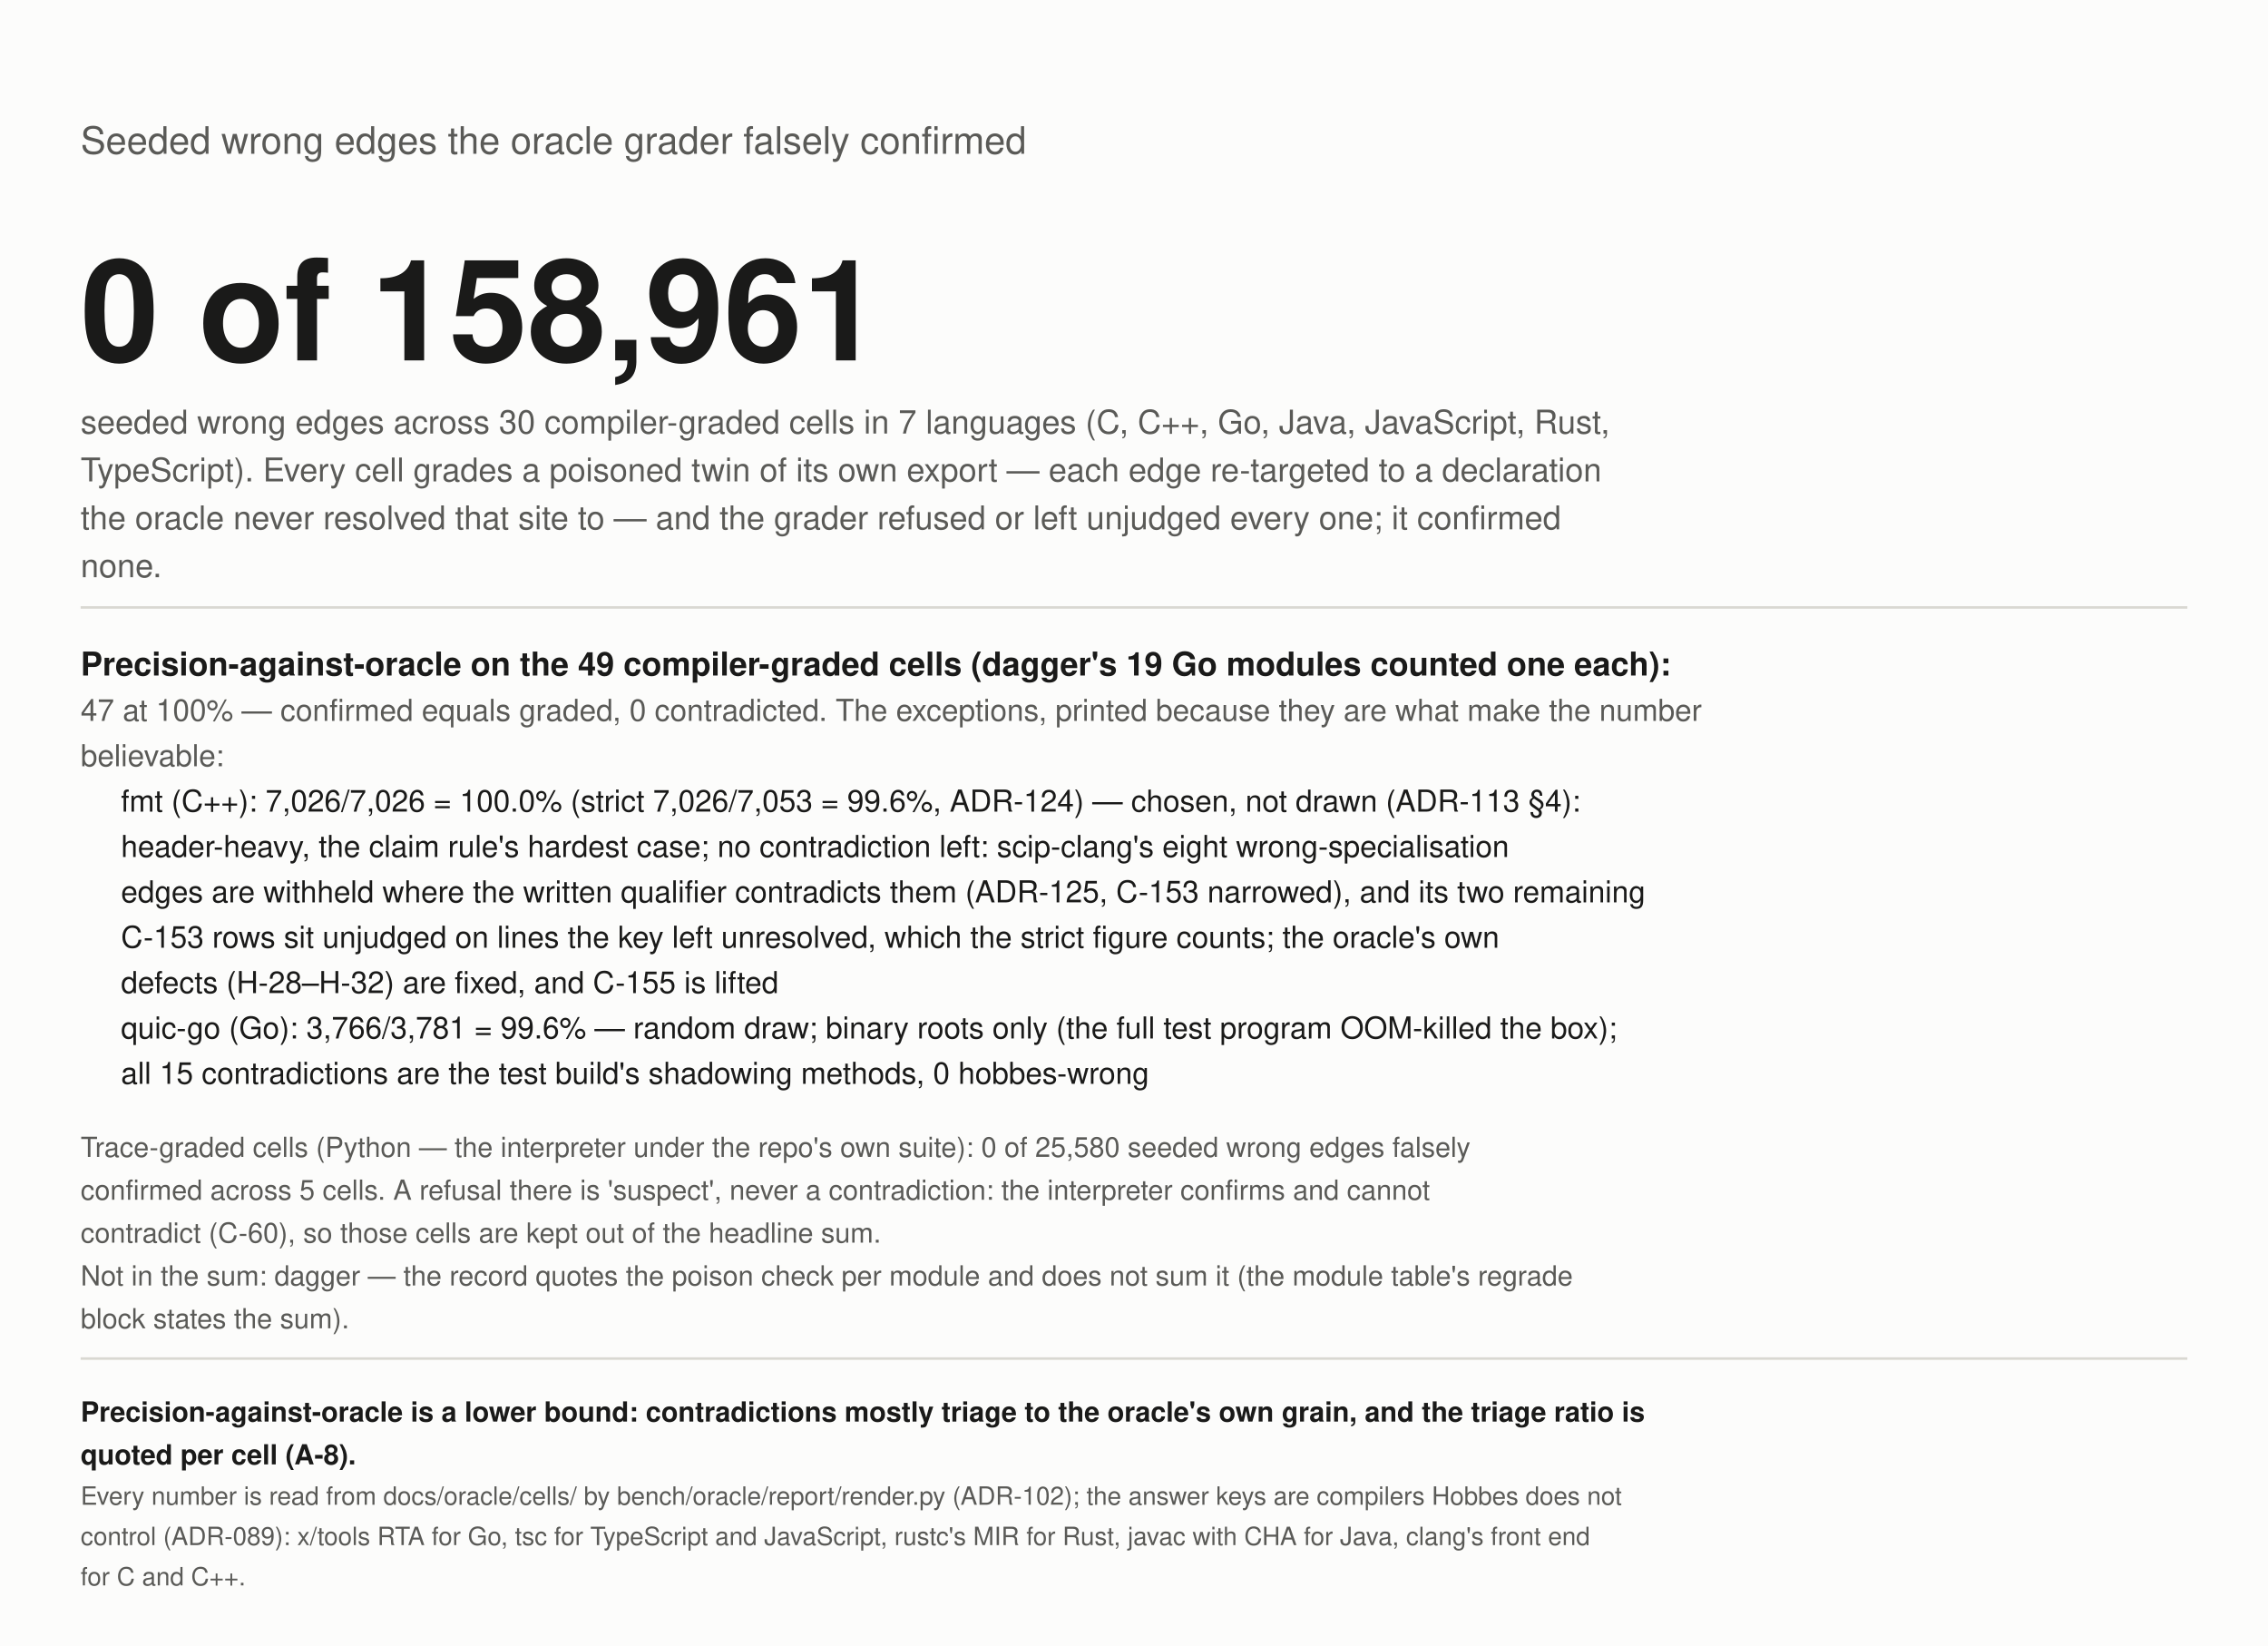
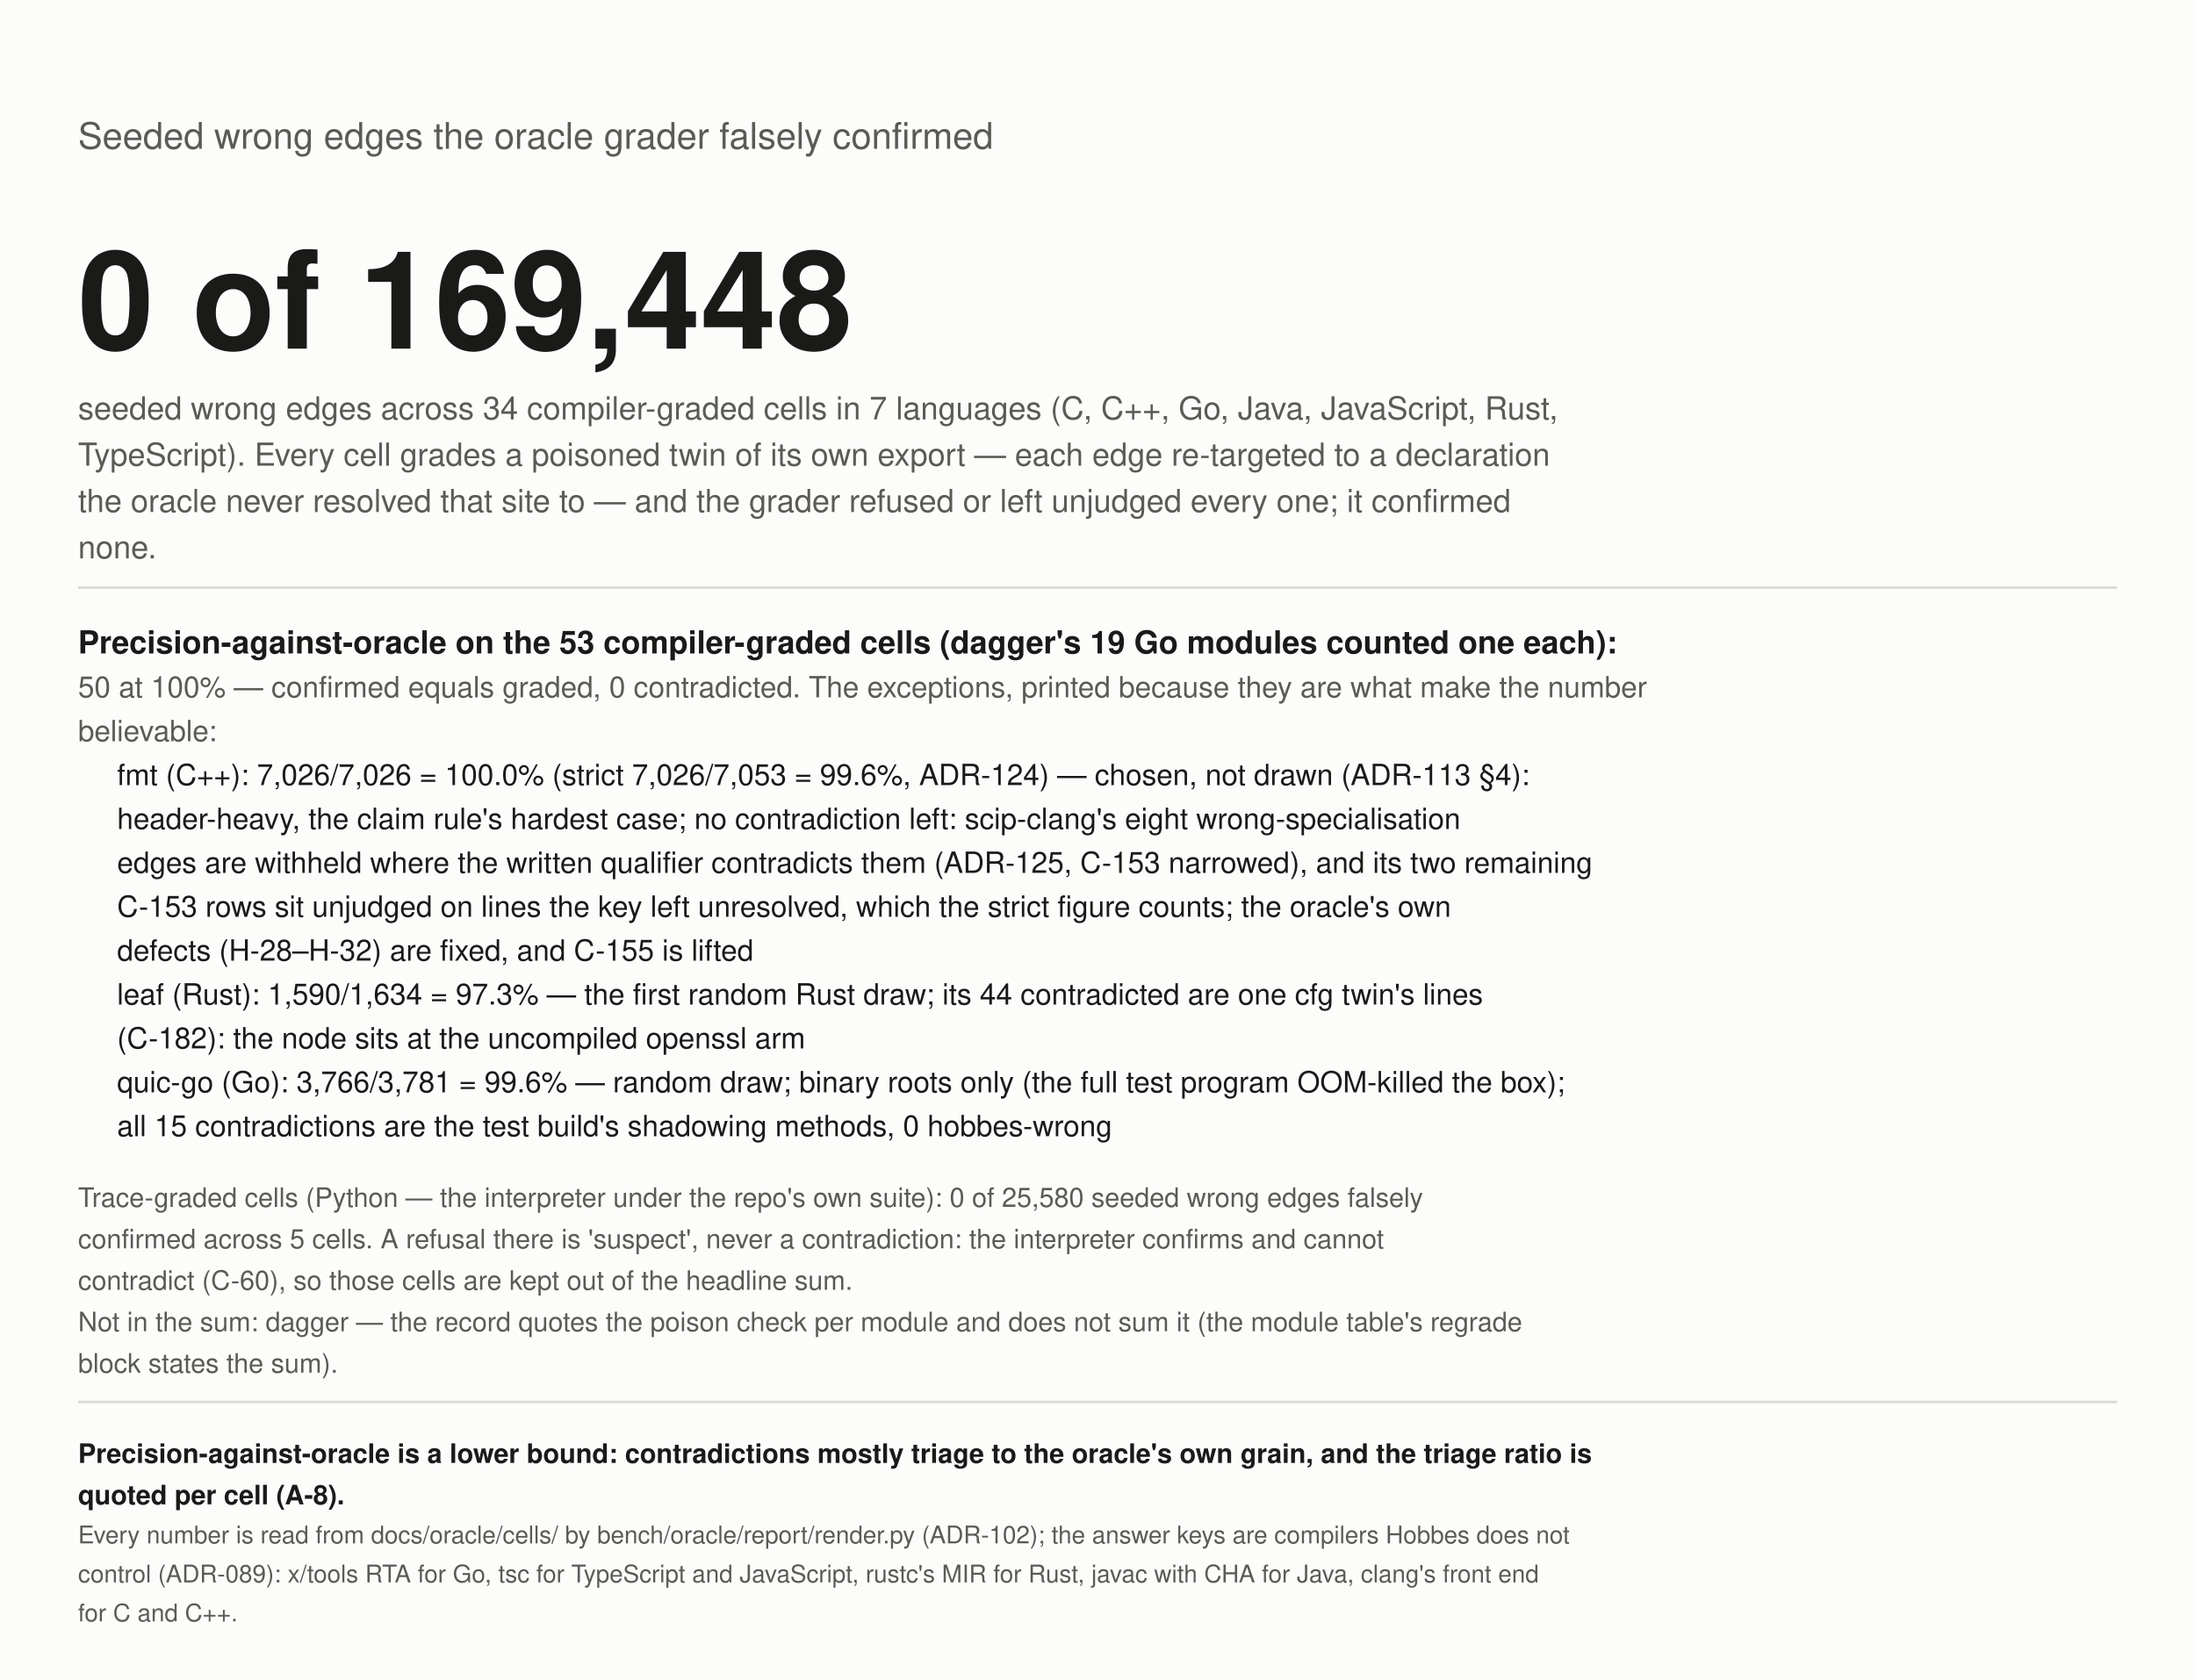
- <svg xmlns="http://www.w3.org/2000/svg" width="900" height="653" viewBox="0 0 900 653" role="img" aria-label="Wrong edges seeded into the graph, falsely confirmed by the grader">
-   <rect width="900" height="653" fill="#fcfcfb" />
+ <svg xmlns="http://www.w3.org/2000/svg" width="900" height="689" viewBox="0 0 900 689" role="img" aria-label="Wrong edges seeded into the graph, falsely confirmed by the grader">
+   <rect width="900" height="689" fill="#fcfcfb" />
  <text x="32" y="61" font-size="15" fill="#5a5a57" text-anchor="start" font-weight="normal" font-family="-apple-system, 'Segoe UI', Helvetica, Arial, sans-serif">Seeded wrong edges the oracle grader falsely confirmed</text>
-   <text x="32" y="143" font-size="56" fill="#1a1a19" text-anchor="start" font-weight="bold" font-family="-apple-system, 'Segoe UI', Helvetica, Arial, sans-serif">0 of 158,961</text>
-   <text x="32" y="172" font-size="13" fill="#5a5a57" text-anchor="start" font-weight="normal" font-family="-apple-system, 'Segoe UI', Helvetica, Arial, sans-serif">seeded wrong edges across 30 compiler-graded cells in 7 languages (C, C++, Go, Java, JavaScript, Rust,</text>
+   <text x="32" y="143" font-size="56" fill="#1a1a19" text-anchor="start" font-weight="bold" font-family="-apple-system, 'Segoe UI', Helvetica, Arial, sans-serif">0 of 169,448</text>
+   <text x="32" y="172" font-size="13" fill="#5a5a57" text-anchor="start" font-weight="normal" font-family="-apple-system, 'Segoe UI', Helvetica, Arial, sans-serif">seeded wrong edges across 34 compiler-graded cells in 7 languages (C, C++, Go, Java, JavaScript, Rust,</text>
  <text x="32" y="191" font-size="13" fill="#5a5a57" text-anchor="start" font-weight="normal" font-family="-apple-system, 'Segoe UI', Helvetica, Arial, sans-serif">TypeScript). Every cell grades a poisoned twin of its own export — each edge re-targeted to a declaration</text>
  <text x="32" y="210" font-size="13" fill="#5a5a57" text-anchor="start" font-weight="normal" font-family="-apple-system, 'Segoe UI', Helvetica, Arial, sans-serif">the oracle never resolved that site to — and the grader refused or left unjudged every one; it confirmed</text>
  <text x="32" y="229" font-size="13" fill="#5a5a57" text-anchor="start" font-weight="normal" font-family="-apple-system, 'Segoe UI', Helvetica, Arial, sans-serif">none.</text>
  <line x1="32" y1="241" x2="868" y2="241" stroke="#d9d8d2" />
-   <text x="32" y="268" font-size="13" fill="#1a1a19" text-anchor="start" font-weight="bold" font-family="-apple-system, 'Segoe UI', Helvetica, Arial, sans-serif">Precision-against-oracle on the 49 compiler-graded cells (dagger's 19 Go modules counted one each):</text>
-   <text x="32" y="286" font-size="12" fill="#5a5a57" text-anchor="start" font-weight="normal" font-family="-apple-system, 'Segoe UI', Helvetica, Arial, sans-serif">47 at 100% — confirmed equals graded, 0 contradicted. The exceptions, printed because they are what make the number</text>
+   <text x="32" y="268" font-size="13" fill="#1a1a19" text-anchor="start" font-weight="bold" font-family="-apple-system, 'Segoe UI', Helvetica, Arial, sans-serif">Precision-against-oracle on the 53 compiler-graded cells (dagger's 19 Go modules counted one each):</text>
+   <text x="32" y="286" font-size="12" fill="#5a5a57" text-anchor="start" font-weight="normal" font-family="-apple-system, 'Segoe UI', Helvetica, Arial, sans-serif">50 at 100% — confirmed equals graded, 0 contradicted. The exceptions, printed because they are what make the number</text>
  <text x="32" y="304" font-size="12" fill="#5a5a57" text-anchor="start" font-weight="normal" font-family="-apple-system, 'Segoe UI', Helvetica, Arial, sans-serif">believable:</text>
  <text x="48" y="322" font-size="12" fill="#1a1a19" text-anchor="start" font-weight="normal" font-family="-apple-system, 'Segoe UI', Helvetica, Arial, sans-serif">fmt (C++): 7,026/7,026 = 100.0% (strict 7,026/7,053 = 99.6%, ADR-124) — chosen, not drawn (ADR-113 §4):</text>
  <text x="48" y="340" font-size="12" fill="#1a1a19" text-anchor="start" font-weight="normal" font-family="-apple-system, 'Segoe UI', Helvetica, Arial, sans-serif">header-heavy, the claim rule's hardest case; no contradiction left: scip-clang's eight wrong-specialisation</text>
  <text x="48" y="358" font-size="12" fill="#1a1a19" text-anchor="start" font-weight="normal" font-family="-apple-system, 'Segoe UI', Helvetica, Arial, sans-serif">edges are withheld where the written qualifier contradicts them (ADR-125, C-153 narrowed), and its two remaining</text>
  <text x="48" y="376" font-size="12" fill="#1a1a19" text-anchor="start" font-weight="normal" font-family="-apple-system, 'Segoe UI', Helvetica, Arial, sans-serif">C-153 rows sit unjudged on lines the key left unresolved, which the strict figure counts; the oracle's own</text>
  <text x="48" y="394" font-size="12" fill="#1a1a19" text-anchor="start" font-weight="normal" font-family="-apple-system, 'Segoe UI', Helvetica, Arial, sans-serif">defects (H-28–H-32) are fixed, and C-155 is lifted</text>
-   <text x="48" y="412" font-size="12" fill="#1a1a19" text-anchor="start" font-weight="normal" font-family="-apple-system, 'Segoe UI', Helvetica, Arial, sans-serif">quic-go (Go): 3,766/3,781 = 99.6% — random draw; binary roots only (the full test program OOM-killed the box);</text>
-   <text x="48" y="430" font-size="12" fill="#1a1a19" text-anchor="start" font-weight="normal" font-family="-apple-system, 'Segoe UI', Helvetica, Arial, sans-serif">all 15 contradictions are the test build's shadowing methods, 0 hobbes-wrong</text>
-   <text x="32" y="459" font-size="11" fill="#5a5a57" text-anchor="start" font-weight="normal" font-family="-apple-system, 'Segoe UI', Helvetica, Arial, sans-serif">Trace-graded cells (Python — the interpreter under the repo's own suite): 0 of 25,580 seeded wrong edges falsely</text>
-   <text x="32" y="476" font-size="11" fill="#5a5a57" text-anchor="start" font-weight="normal" font-family="-apple-system, 'Segoe UI', Helvetica, Arial, sans-serif">confirmed across 5 cells. A refusal there is 'suspect', never a contradiction: the interpreter confirms and cannot</text>
-   <text x="32" y="493" font-size="11" fill="#5a5a57" text-anchor="start" font-weight="normal" font-family="-apple-system, 'Segoe UI', Helvetica, Arial, sans-serif">contradict (C-60), so those cells are kept out of the headline sum.</text>
-   <text x="32" y="510" font-size="11" fill="#5a5a57" text-anchor="start" font-weight="normal" font-family="-apple-system, 'Segoe UI', Helvetica, Arial, sans-serif">Not in the sum: dagger — the record quotes the poison check per module and does not sum it (the module table's regrade</text>
-   <text x="32" y="527" font-size="11" fill="#5a5a57" text-anchor="start" font-weight="normal" font-family="-apple-system, 'Segoe UI', Helvetica, Arial, sans-serif">block states the sum).</text>
-   <line x1="32" y1="539" x2="868" y2="539" stroke="#d9d8d2" />
-   <text x="32" y="564" font-size="11" fill="#1a1a19" text-anchor="start" font-weight="bold" font-family="-apple-system, 'Segoe UI', Helvetica, Arial, sans-serif">Precision-against-oracle is a lower bound: contradictions mostly triage to the oracle's own grain, and the triage ratio is</text>
-   <text x="32" y="581" font-size="11" fill="#1a1a19" text-anchor="start" font-weight="bold" font-family="-apple-system, 'Segoe UI', Helvetica, Arial, sans-serif">quoted per cell (A-8).</text>
-   <text x="32" y="597" font-size="10" fill="#5a5a57" text-anchor="start" font-weight="normal" font-family="-apple-system, 'Segoe UI', Helvetica, Arial, sans-serif">Every number is read from docs/oracle/cells/ by bench/oracle/report/render.py (ADR-102); the answer keys are compilers Hobbes does not</text>
-   <text x="32" y="613" font-size="10" fill="#5a5a57" text-anchor="start" font-weight="normal" font-family="-apple-system, 'Segoe UI', Helvetica, Arial, sans-serif">control (ADR-089): x/tools RTA for Go, tsc for TypeScript and JavaScript, rustc's MIR for Rust, javac with CHA for Java, clang's front end</text>
-   <text x="32" y="629" font-size="10" fill="#5a5a57" text-anchor="start" font-weight="normal" font-family="-apple-system, 'Segoe UI', Helvetica, Arial, sans-serif">for C and C++.</text>
+   <text x="48" y="412" font-size="12" fill="#1a1a19" text-anchor="start" font-weight="normal" font-family="-apple-system, 'Segoe UI', Helvetica, Arial, sans-serif">leaf (Rust): 1,590/1,634 = 97.3% — the first random Rust draw; its 44 contradicted are one cfg twin's lines</text>
+   <text x="48" y="430" font-size="12" fill="#1a1a19" text-anchor="start" font-weight="normal" font-family="-apple-system, 'Segoe UI', Helvetica, Arial, sans-serif">(C-182): the node sits at the uncompiled openssl arm</text>
+   <text x="48" y="448" font-size="12" fill="#1a1a19" text-anchor="start" font-weight="normal" font-family="-apple-system, 'Segoe UI', Helvetica, Arial, sans-serif">quic-go (Go): 3,766/3,781 = 99.6% — random draw; binary roots only (the full test program OOM-killed the box);</text>
+   <text x="48" y="466" font-size="12" fill="#1a1a19" text-anchor="start" font-weight="normal" font-family="-apple-system, 'Segoe UI', Helvetica, Arial, sans-serif">all 15 contradictions are the test build's shadowing methods, 0 hobbes-wrong</text>
+   <text x="32" y="495" font-size="11" fill="#5a5a57" text-anchor="start" font-weight="normal" font-family="-apple-system, 'Segoe UI', Helvetica, Arial, sans-serif">Trace-graded cells (Python — the interpreter under the repo's own suite): 0 of 25,580 seeded wrong edges falsely</text>
+   <text x="32" y="512" font-size="11" fill="#5a5a57" text-anchor="start" font-weight="normal" font-family="-apple-system, 'Segoe UI', Helvetica, Arial, sans-serif">confirmed across 5 cells. A refusal there is 'suspect', never a contradiction: the interpreter confirms and cannot</text>
+   <text x="32" y="529" font-size="11" fill="#5a5a57" text-anchor="start" font-weight="normal" font-family="-apple-system, 'Segoe UI', Helvetica, Arial, sans-serif">contradict (C-60), so those cells are kept out of the headline sum.</text>
+   <text x="32" y="546" font-size="11" fill="#5a5a57" text-anchor="start" font-weight="normal" font-family="-apple-system, 'Segoe UI', Helvetica, Arial, sans-serif">Not in the sum: dagger — the record quotes the poison check per module and does not sum it (the module table's regrade</text>
+   <text x="32" y="563" font-size="11" fill="#5a5a57" text-anchor="start" font-weight="normal" font-family="-apple-system, 'Segoe UI', Helvetica, Arial, sans-serif">block states the sum).</text>
+   <line x1="32" y1="575" x2="868" y2="575" stroke="#d9d8d2" />
+   <text x="32" y="600" font-size="11" fill="#1a1a19" text-anchor="start" font-weight="bold" font-family="-apple-system, 'Segoe UI', Helvetica, Arial, sans-serif">Precision-against-oracle is a lower bound: contradictions mostly triage to the oracle's own grain, and the triage ratio is</text>
+   <text x="32" y="617" font-size="11" fill="#1a1a19" text-anchor="start" font-weight="bold" font-family="-apple-system, 'Segoe UI', Helvetica, Arial, sans-serif">quoted per cell (A-8).</text>
+   <text x="32" y="633" font-size="10" fill="#5a5a57" text-anchor="start" font-weight="normal" font-family="-apple-system, 'Segoe UI', Helvetica, Arial, sans-serif">Every number is read from docs/oracle/cells/ by bench/oracle/report/render.py (ADR-102); the answer keys are compilers Hobbes does not</text>
+   <text x="32" y="649" font-size="10" fill="#5a5a57" text-anchor="start" font-weight="normal" font-family="-apple-system, 'Segoe UI', Helvetica, Arial, sans-serif">control (ADR-089): x/tools RTA for Go, tsc for TypeScript and JavaScript, rustc's MIR for Rust, javac with CHA for Java, clang's front end</text>
+   <text x="32" y="665" font-size="10" fill="#5a5a57" text-anchor="start" font-weight="normal" font-family="-apple-system, 'Segoe UI', Helvetica, Arial, sans-serif">for C and C++.</text>
</svg>
